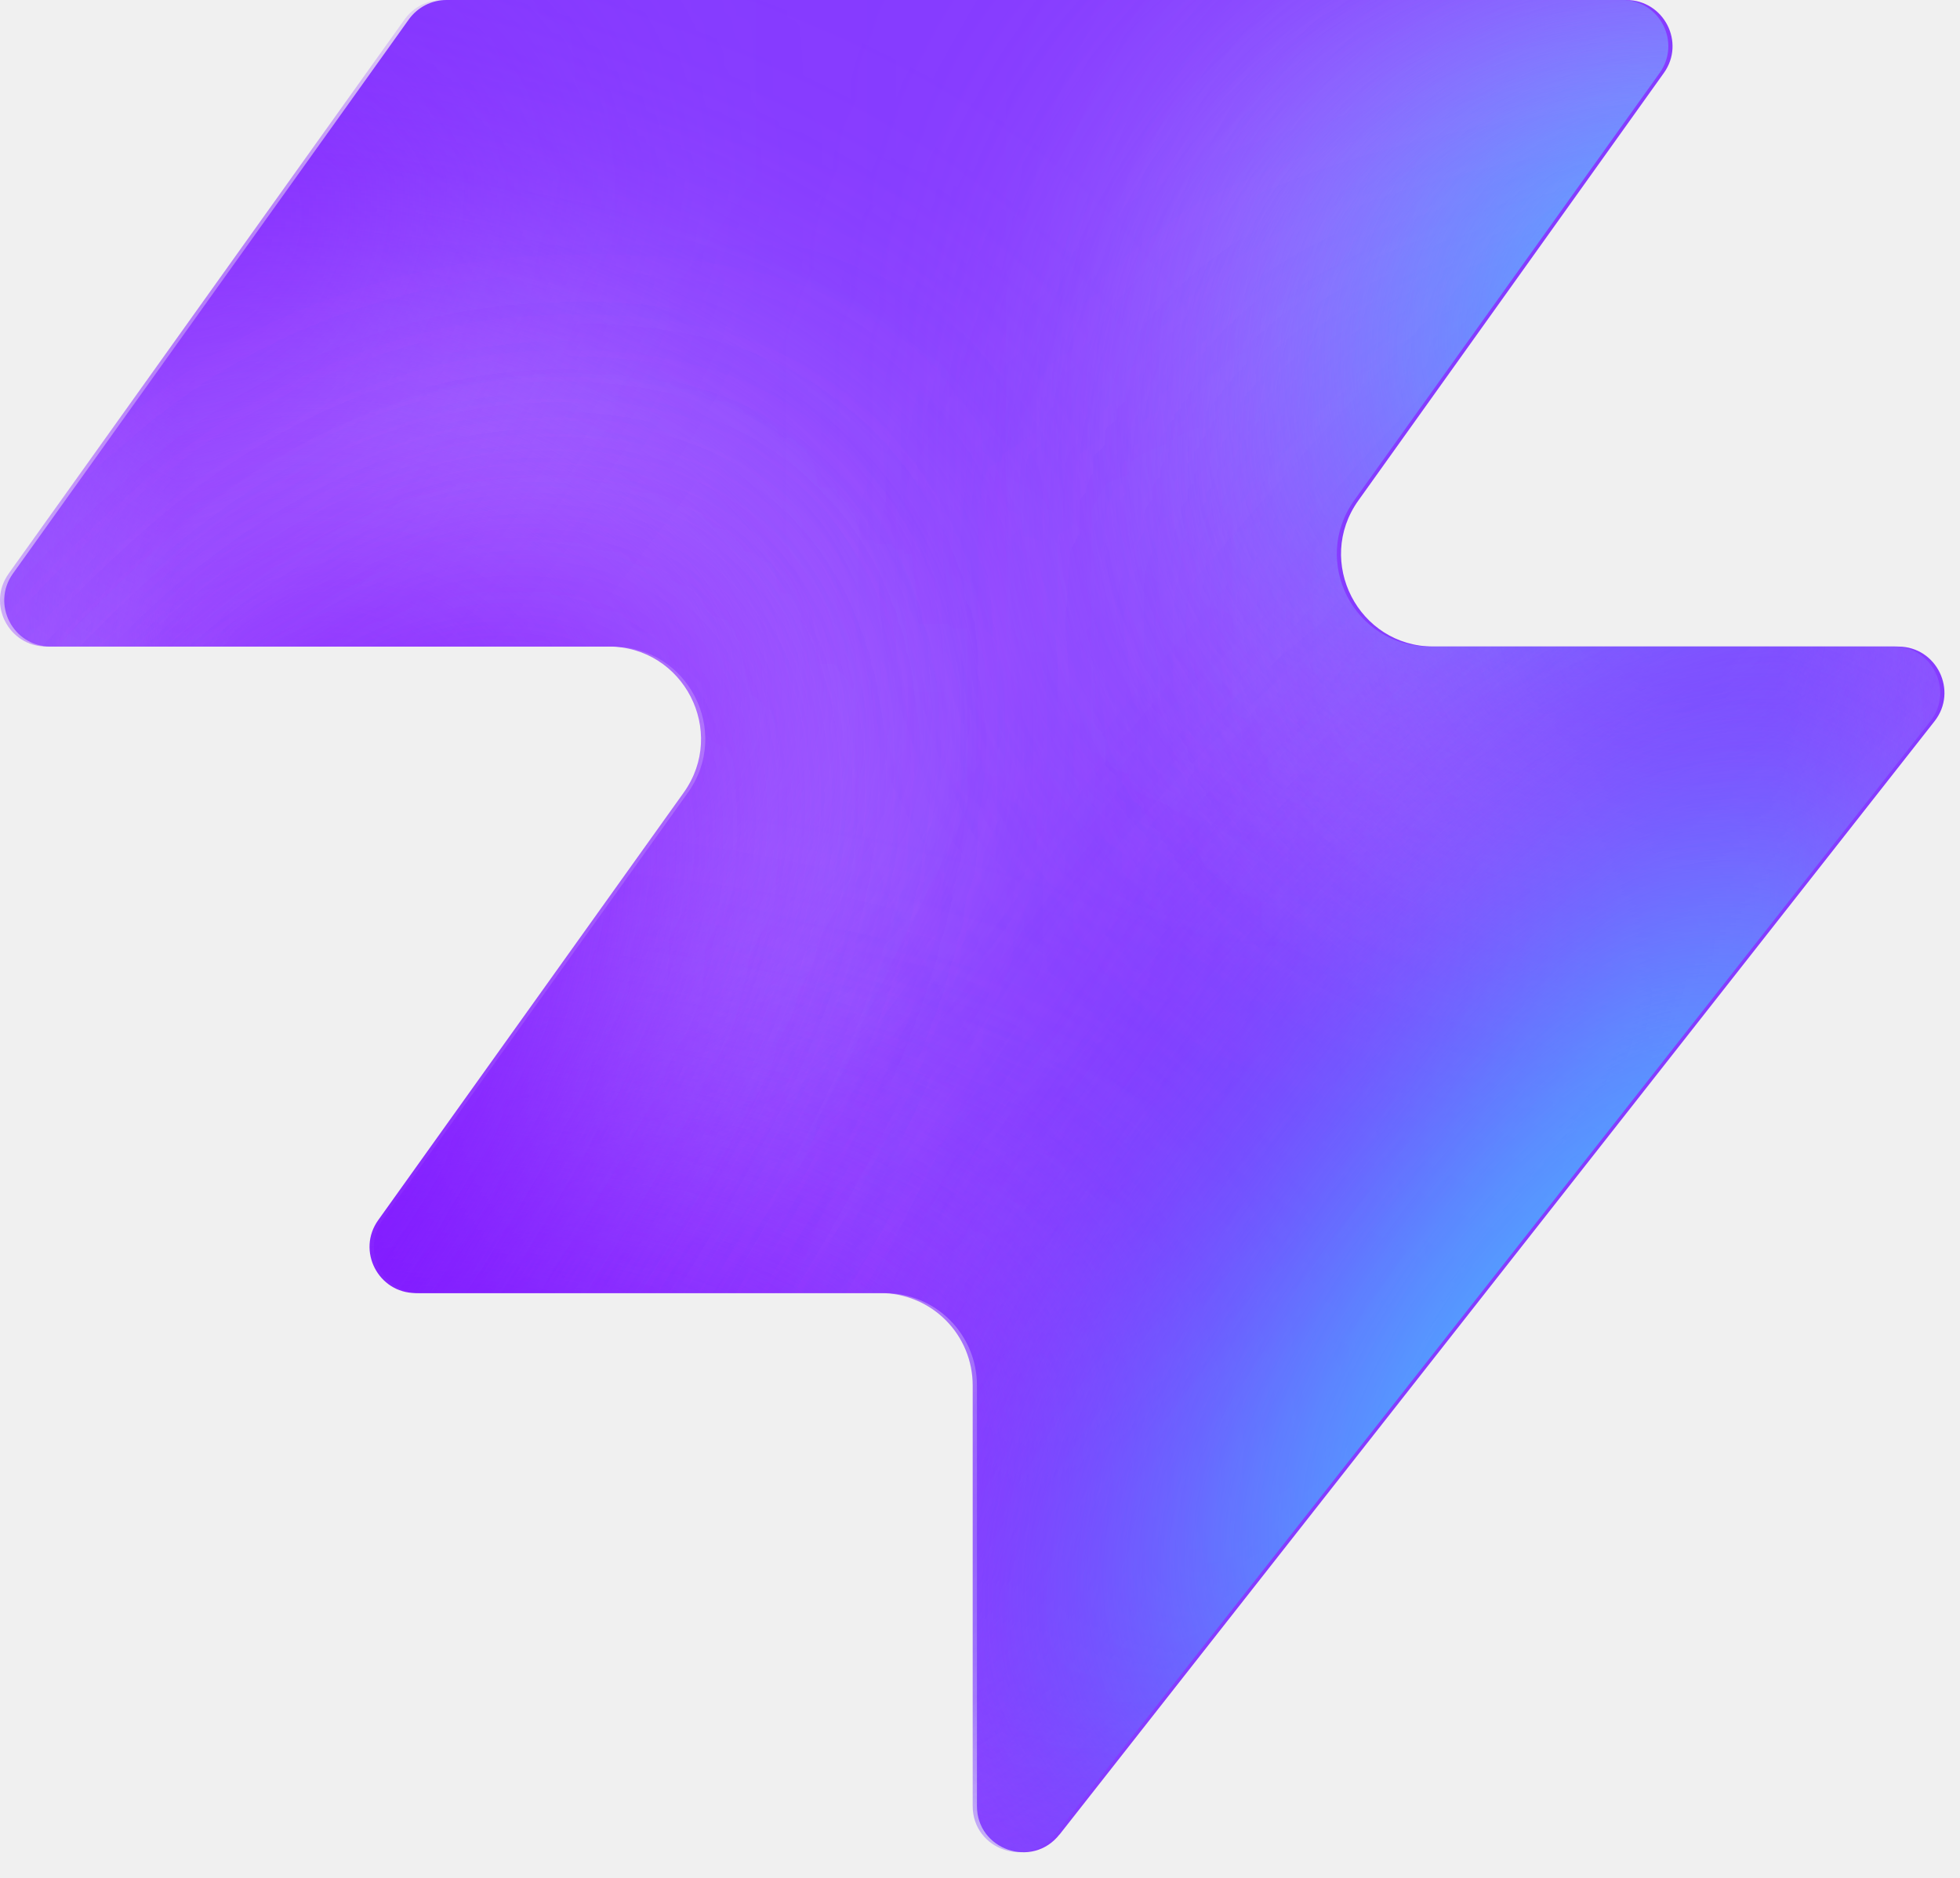
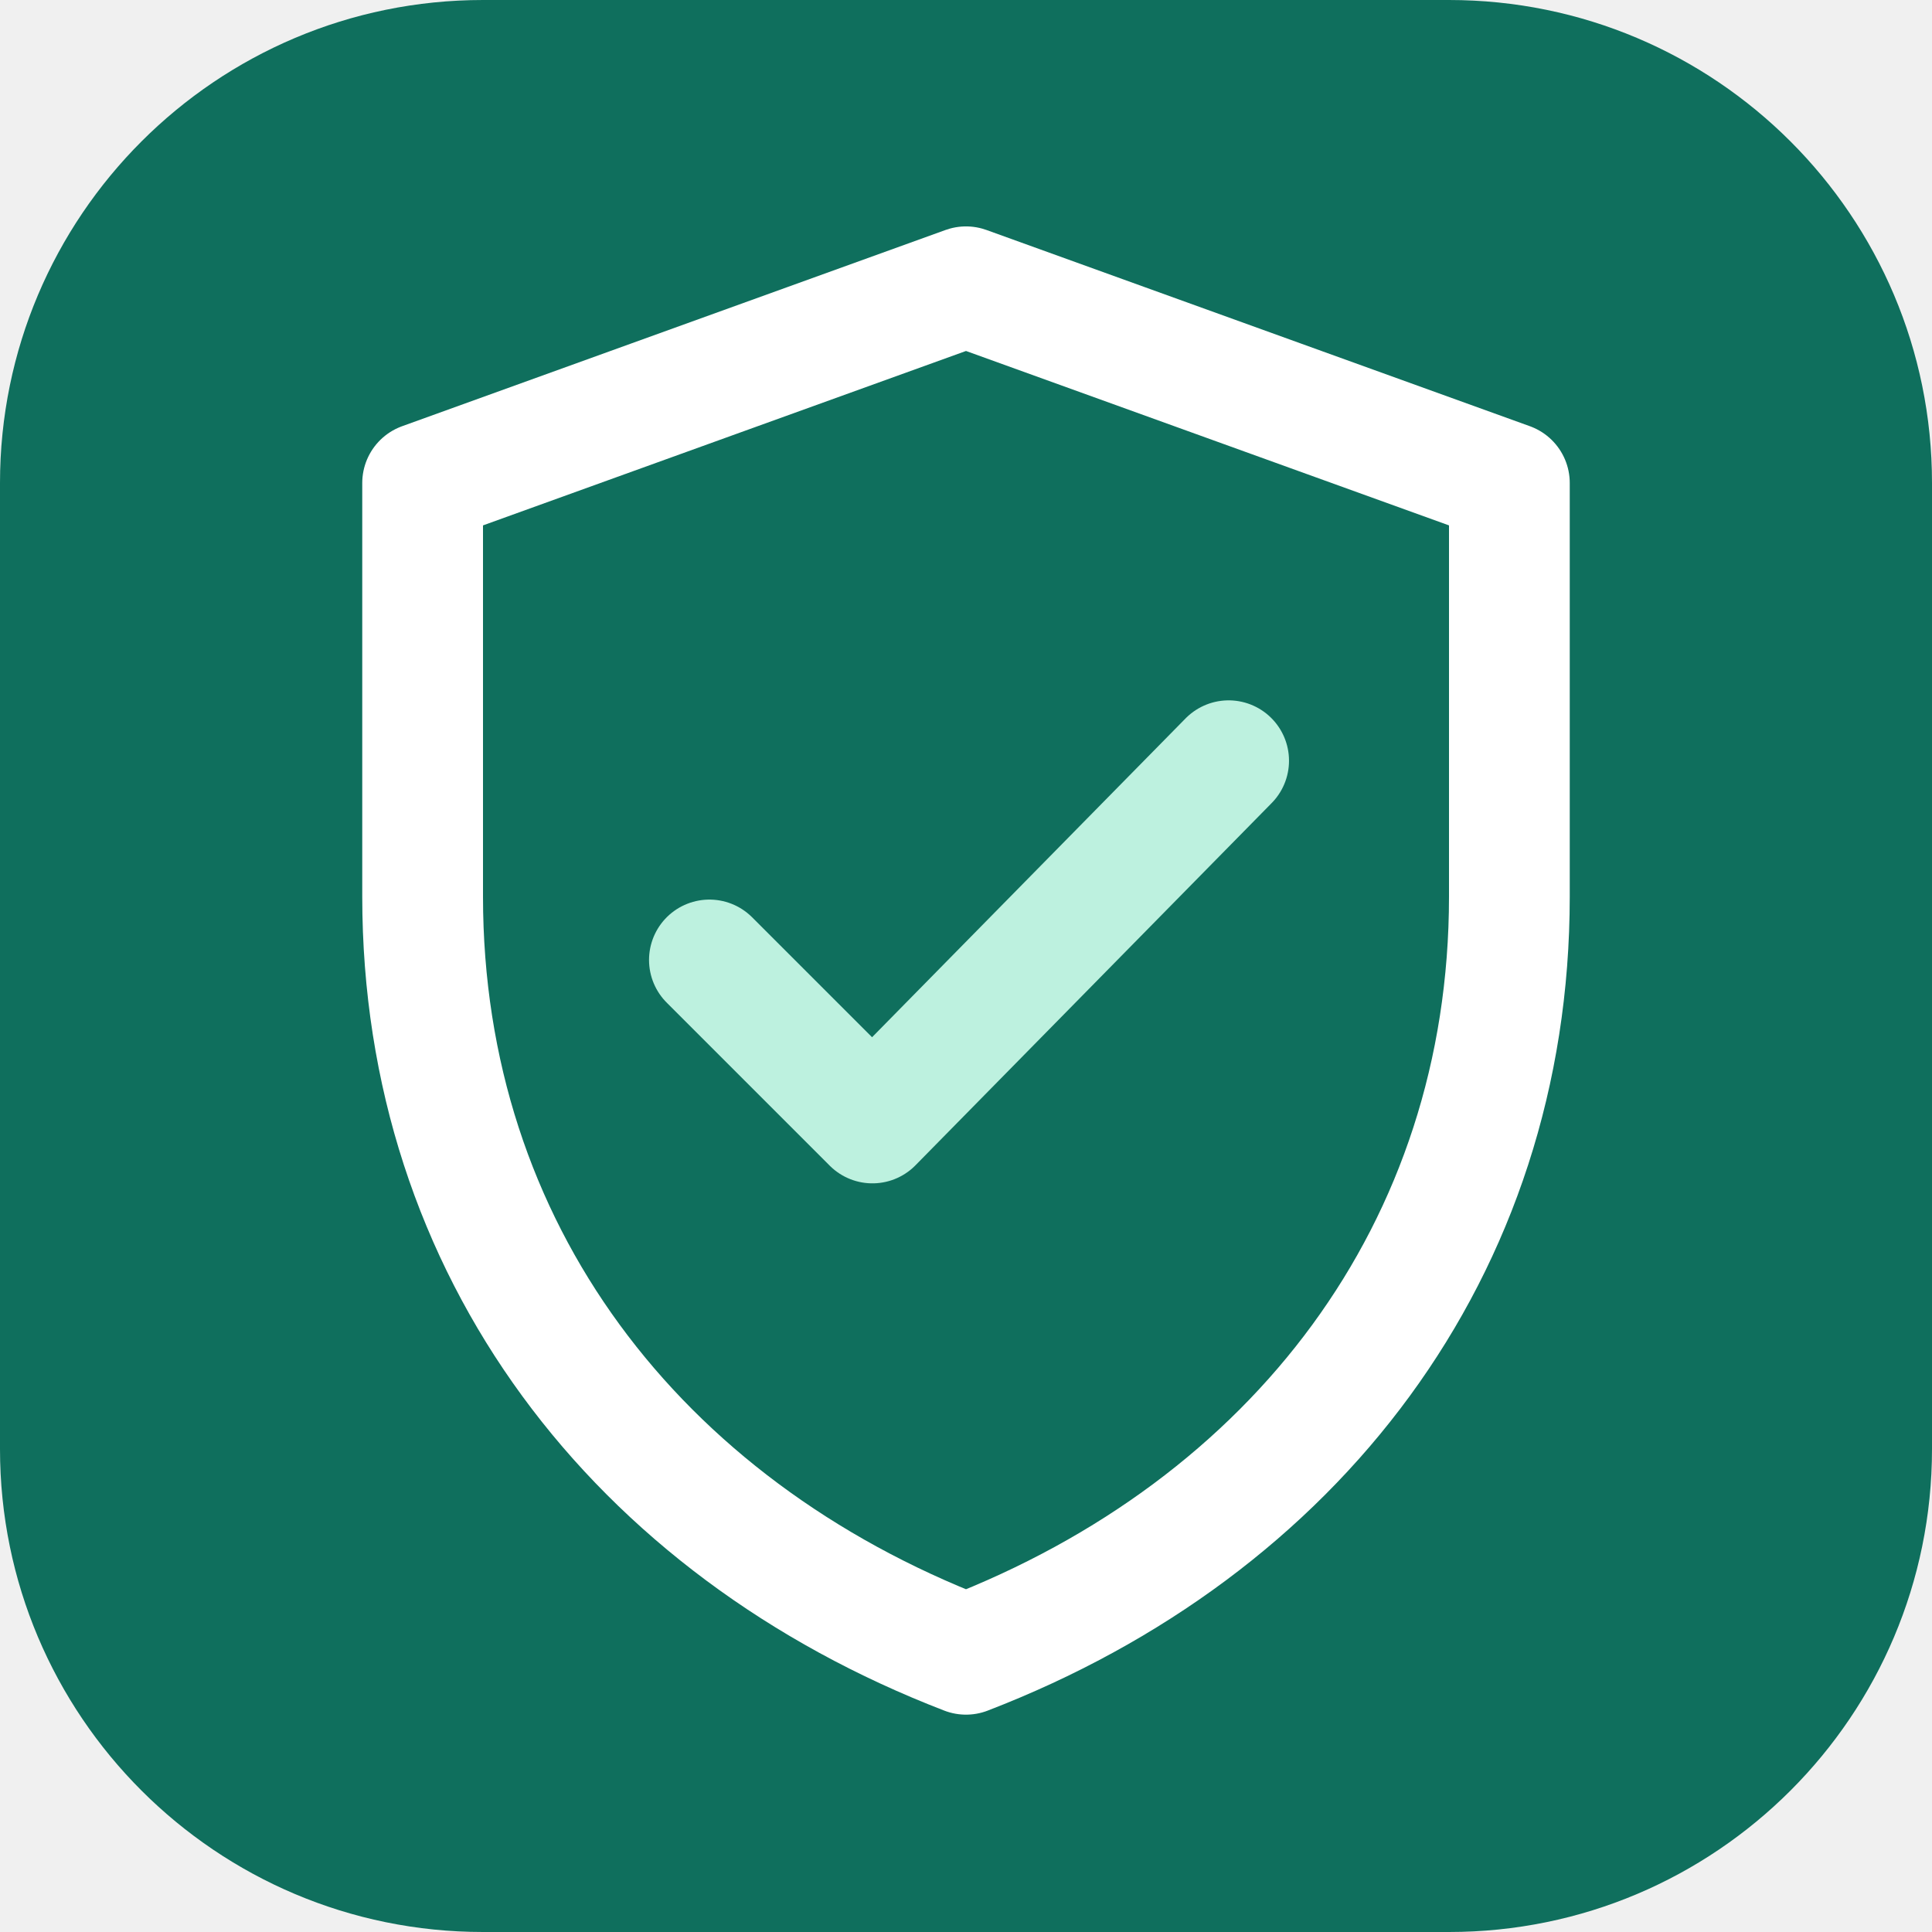
- <svg xmlns="http://www.w3.org/2000/svg" width="48" height="46" fill="none" viewBox="0 0 48 46">
-   <path fill="#863bff" d="M25.946 44.938c-.664.845-2.021.375-2.021-.698V33.937a2.26 2.26 0 0 0-2.262-2.262H10.287c-.92 0-1.456-1.04-.92-1.788l7.48-10.471c1.07-1.497 0-3.578-1.842-3.578H1.237c-.92 0-1.456-1.04-.92-1.788L10.013.474c.214-.297.556-.474.92-.474h28.894c.92 0 1.456 1.04.92 1.788l-7.48 10.471c-1.07 1.498 0 3.579 1.842 3.579h11.377c.943 0 1.473 1.088.89 1.83L25.947 44.94z" style="fill:#863bff;fill:color(display-p3 .525 .23 1);fill-opacity:1" />
-   <mask id="a" width="48" height="46" x="0" y="0" maskUnits="userSpaceOnUse" style="mask-type:alpha">
-     <path fill="#000" d="M25.842 44.938c-.664.844-2.021.375-2.021-.698V33.937a2.26 2.26 0 0 0-2.262-2.262H10.183c-.92 0-1.456-1.04-.92-1.788l7.48-10.471c1.07-1.498 0-3.579-1.842-3.579H1.133c-.92 0-1.456-1.04-.92-1.787L9.91.473c.214-.297.556-.474.92-.474h28.894c.92 0 1.456 1.04.92 1.788l-7.48 10.471c-1.07 1.498 0 3.578 1.842 3.578h11.377c.943 0 1.473 1.088.89 1.832L25.843 44.94z" style="fill:#000;fill-opacity:1" />
-   </mask>
-   <g mask="url(#a)">
-     <g filter="url(#b)">
-       <ellipse cx="5.508" cy="14.704" fill="#ede6ff" rx="5.508" ry="14.704" style="fill:#ede6ff;fill:color(display-p3 .927 .903 1);fill-opacity:1" transform="matrix(.00324 1 1 -.00324 -4.47 31.516)" />
-     </g>
-     <g filter="url(#c)">
-       <ellipse cx="10.399" cy="29.851" fill="#ede6ff" rx="10.399" ry="29.851" style="fill:#ede6ff;fill:color(display-p3 .927 .903 1);fill-opacity:1" transform="matrix(.00324 1 1 -.00324 -39.328 7.883)" />
-     </g>
-     <g filter="url(#d)">
-       <ellipse cx="5.508" cy="30.487" fill="#7e14ff" rx="5.508" ry="30.487" style="fill:#7e14ff;fill:color(display-p3 .492 .077 1);fill-opacity:1" transform="rotate(89.814 -25.913 -14.639)scale(1 -1)" />
-     </g>
-     <g filter="url(#e)">
-       <ellipse cx="5.508" cy="30.599" fill="#7e14ff" rx="5.508" ry="30.599" style="fill:#7e14ff;fill:color(display-p3 .492 .077 1);fill-opacity:1" transform="rotate(89.814 -32.644 -3.334)scale(1 -1)" />
-     </g>
-     <g filter="url(#f)">
-       <ellipse cx="5.508" cy="30.599" fill="#7e14ff" rx="5.508" ry="30.599" style="fill:#7e14ff;fill:color(display-p3 .492 .077 1);fill-opacity:1" transform="matrix(.00324 1 1 -.00324 -34.34 30.47)" />
-     </g>
-     <g filter="url(#g)">
-       <ellipse cx="14.072" cy="22.078" fill="#ede6ff" rx="14.072" ry="22.078" style="fill:#ede6ff;fill:color(display-p3 .927 .903 1);fill-opacity:1" transform="rotate(93.35 24.506 48.493)scale(-1 1)" />
-     </g>
-     <g filter="url(#h)">
-       <ellipse cx="3.47" cy="21.501" fill="#7e14ff" rx="3.47" ry="21.501" style="fill:#7e14ff;fill:color(display-p3 .492 .077 1);fill-opacity:1" transform="rotate(89.009 28.708 47.59)scale(-1 1)" />
-     </g>
-     <g filter="url(#i)">
-       <ellipse cx="3.47" cy="21.501" fill="#7e14ff" rx="3.47" ry="21.501" style="fill:#7e14ff;fill:color(display-p3 .492 .077 1);fill-opacity:1" transform="rotate(89.009 28.708 47.59)scale(-1 1)" />
-     </g>
-     <g filter="url(#j)">
-       <ellipse cx=".387" cy="8.972" fill="#7e14ff" rx="4.407" ry="29.108" style="fill:#7e14ff;fill:color(display-p3 .492 .077 1);fill-opacity:1" transform="rotate(39.51 .387 8.972)" />
-     </g>
-     <g filter="url(#k)">
-       <ellipse cx="47.523" cy="-6.092" fill="#7e14ff" rx="4.407" ry="29.108" style="fill:#7e14ff;fill:color(display-p3 .492 .077 1);fill-opacity:1" transform="rotate(37.892 47.523 -6.092)" />
-     </g>
-     <g filter="url(#l)">
-       <ellipse cx="41.412" cy="6.333" fill="#47bfff" rx="5.971" ry="9.665" style="fill:#47bfff;fill:color(display-p3 .28 .748 1);fill-opacity:1" transform="rotate(37.892 41.412 6.333)" />
-     </g>
-     <g filter="url(#m)">
-       <ellipse cx="-1.879" cy="38.332" fill="#7e14ff" rx="4.407" ry="29.108" style="fill:#7e14ff;fill:color(display-p3 .492 .077 1);fill-opacity:1" transform="rotate(37.892 -1.88 38.332)" />
-     </g>
-     <g filter="url(#n)">
-       <ellipse cx="-1.879" cy="38.332" fill="#7e14ff" rx="4.407" ry="29.108" style="fill:#7e14ff;fill:color(display-p3 .492 .077 1);fill-opacity:1" transform="rotate(37.892 -1.88 38.332)" />
-     </g>
-     <g filter="url(#o)">
-       <ellipse cx="35.651" cy="29.907" fill="#7e14ff" rx="4.407" ry="29.108" style="fill:#7e14ff;fill:color(display-p3 .492 .077 1);fill-opacity:1" transform="rotate(37.892 35.651 29.907)" />
-     </g>
-     <g filter="url(#p)">
-       <ellipse cx="38.418" cy="32.4" fill="#47bfff" rx="5.971" ry="15.297" style="fill:#47bfff;fill:color(display-p3 .28 .748 1);fill-opacity:1" transform="rotate(37.892 38.418 32.4)" />
-     </g>
-   </g>
-   <defs>
-     <filter id="b" width="60.045" height="41.654" x="-19.77" y="16.149" color-interpolation-filters="sRGB" filterUnits="userSpaceOnUse">
-       <feFlood flood-opacity="0" result="BackgroundImageFix" />
-       <feBlend in="SourceGraphic" in2="BackgroundImageFix" result="shape" />
-       <feGaussianBlur result="effect1_foregroundBlur_2002_17158" stdDeviation="7.659" />
-     </filter>
-     <filter id="c" width="90.34" height="51.437" x="-54.613" y="-7.533" color-interpolation-filters="sRGB" filterUnits="userSpaceOnUse">
-       <feFlood flood-opacity="0" result="BackgroundImageFix" />
-       <feBlend in="SourceGraphic" in2="BackgroundImageFix" result="shape" />
-       <feGaussianBlur result="effect1_foregroundBlur_2002_17158" stdDeviation="7.659" />
-     </filter>
-     <filter id="d" width="79.355" height="29.4" x="-49.64" y="2.03" color-interpolation-filters="sRGB" filterUnits="userSpaceOnUse">
-       <feFlood flood-opacity="0" result="BackgroundImageFix" />
-       <feBlend in="SourceGraphic" in2="BackgroundImageFix" result="shape" />
-       <feGaussianBlur result="effect1_foregroundBlur_2002_17158" stdDeviation="4.596" />
-     </filter>
-     <filter id="e" width="79.579" height="29.4" x="-45.045" y="20.029" color-interpolation-filters="sRGB" filterUnits="userSpaceOnUse">
-       <feFlood flood-opacity="0" result="BackgroundImageFix" />
-       <feBlend in="SourceGraphic" in2="BackgroundImageFix" result="shape" />
-       <feGaussianBlur result="effect1_foregroundBlur_2002_17158" stdDeviation="4.596" />
-     </filter>
-     <filter id="f" width="79.579" height="29.4" x="-43.513" y="21.178" color-interpolation-filters="sRGB" filterUnits="userSpaceOnUse">
-       <feFlood flood-opacity="0" result="BackgroundImageFix" />
-       <feBlend in="SourceGraphic" in2="BackgroundImageFix" result="shape" />
-       <feGaussianBlur result="effect1_foregroundBlur_2002_17158" stdDeviation="4.596" />
-     </filter>
-     <filter id="g" width="74.749" height="58.852" x="15.756" y="-17.901" color-interpolation-filters="sRGB" filterUnits="userSpaceOnUse">
-       <feFlood flood-opacity="0" result="BackgroundImageFix" />
-       <feBlend in="SourceGraphic" in2="BackgroundImageFix" result="shape" />
-       <feGaussianBlur result="effect1_foregroundBlur_2002_17158" stdDeviation="7.659" />
-     </filter>
-     <filter id="h" width="61.377" height="25.362" x="23.548" y="2.284" color-interpolation-filters="sRGB" filterUnits="userSpaceOnUse">
-       <feFlood flood-opacity="0" result="BackgroundImageFix" />
-       <feBlend in="SourceGraphic" in2="BackgroundImageFix" result="shape" />
-       <feGaussianBlur result="effect1_foregroundBlur_2002_17158" stdDeviation="4.596" />
-     </filter>
-     <filter id="i" width="61.377" height="25.362" x="23.548" y="2.284" color-interpolation-filters="sRGB" filterUnits="userSpaceOnUse">
-       <feFlood flood-opacity="0" result="BackgroundImageFix" />
-       <feBlend in="SourceGraphic" in2="BackgroundImageFix" result="shape" />
-       <feGaussianBlur result="effect1_foregroundBlur_2002_17158" stdDeviation="4.596" />
-     </filter>
-     <filter id="j" width="56.045" height="63.649" x="-27.636" y="-22.853" color-interpolation-filters="sRGB" filterUnits="userSpaceOnUse">
-       <feFlood flood-opacity="0" result="BackgroundImageFix" />
-       <feBlend in="SourceGraphic" in2="BackgroundImageFix" result="shape" />
-       <feGaussianBlur result="effect1_foregroundBlur_2002_17158" stdDeviation="4.596" />
-     </filter>
-     <filter id="k" width="54.814" height="64.646" x="20.116" y="-38.415" color-interpolation-filters="sRGB" filterUnits="userSpaceOnUse">
-       <feFlood flood-opacity="0" result="BackgroundImageFix" />
-       <feBlend in="SourceGraphic" in2="BackgroundImageFix" result="shape" />
-       <feGaussianBlur result="effect1_foregroundBlur_2002_17158" stdDeviation="4.596" />
-     </filter>
-     <filter id="l" width="33.541" height="35.313" x="24.641" y="-11.323" color-interpolation-filters="sRGB" filterUnits="userSpaceOnUse">
-       <feFlood flood-opacity="0" result="BackgroundImageFix" />
-       <feBlend in="SourceGraphic" in2="BackgroundImageFix" result="shape" />
-       <feGaussianBlur result="effect1_foregroundBlur_2002_17158" stdDeviation="4.596" />
-     </filter>
-     <filter id="m" width="54.814" height="64.646" x="-29.286" y="6.009" color-interpolation-filters="sRGB" filterUnits="userSpaceOnUse">
-       <feFlood flood-opacity="0" result="BackgroundImageFix" />
-       <feBlend in="SourceGraphic" in2="BackgroundImageFix" result="shape" />
-       <feGaussianBlur result="effect1_foregroundBlur_2002_17158" stdDeviation="4.596" />
-     </filter>
-     <filter id="n" width="54.814" height="64.646" x="-29.286" y="6.009" color-interpolation-filters="sRGB" filterUnits="userSpaceOnUse">
-       <feFlood flood-opacity="0" result="BackgroundImageFix" />
-       <feBlend in="SourceGraphic" in2="BackgroundImageFix" result="shape" />
-       <feGaussianBlur result="effect1_foregroundBlur_2002_17158" stdDeviation="4.596" />
-     </filter>
-     <filter id="o" width="54.814" height="64.646" x="8.244" y="-2.416" color-interpolation-filters="sRGB" filterUnits="userSpaceOnUse">
-       <feFlood flood-opacity="0" result="BackgroundImageFix" />
-       <feBlend in="SourceGraphic" in2="BackgroundImageFix" result="shape" />
-       <feGaussianBlur result="effect1_foregroundBlur_2002_17158" stdDeviation="4.596" />
-     </filter>
-     <filter id="p" width="39.409" height="43.623" x="18.713" y="10.588" color-interpolation-filters="sRGB" filterUnits="userSpaceOnUse">
-       <feFlood flood-opacity="0" result="BackgroundImageFix" />
-       <feBlend in="SourceGraphic" in2="BackgroundImageFix" result="shape" />
-       <feGaussianBlur result="effect1_foregroundBlur_2002_17158" stdDeviation="4.596" />
-     </filter>
-   </defs>
+ <svg xmlns="http://www.w3.org/2000/svg" viewBox="0 0 64 64">
+   <rect width="64" height="64" rx="16" fill="#0f6f5d" />
+   <path d="M32 9.5 50 16v13.7c0 11.7-7.1 20.9-18 25.1-10.9-4.2-18-13.4-18-25.1V16l18-6.5Z" fill="none" stroke="#fff" stroke-width="4" stroke-linejoin="round" />
+   <path d="m23.5 31.8 5.4 5.4 11.8-12" fill="none" stroke="#bdf1df" stroke-width="4" stroke-linecap="round" stroke-linejoin="round" />
</svg>
